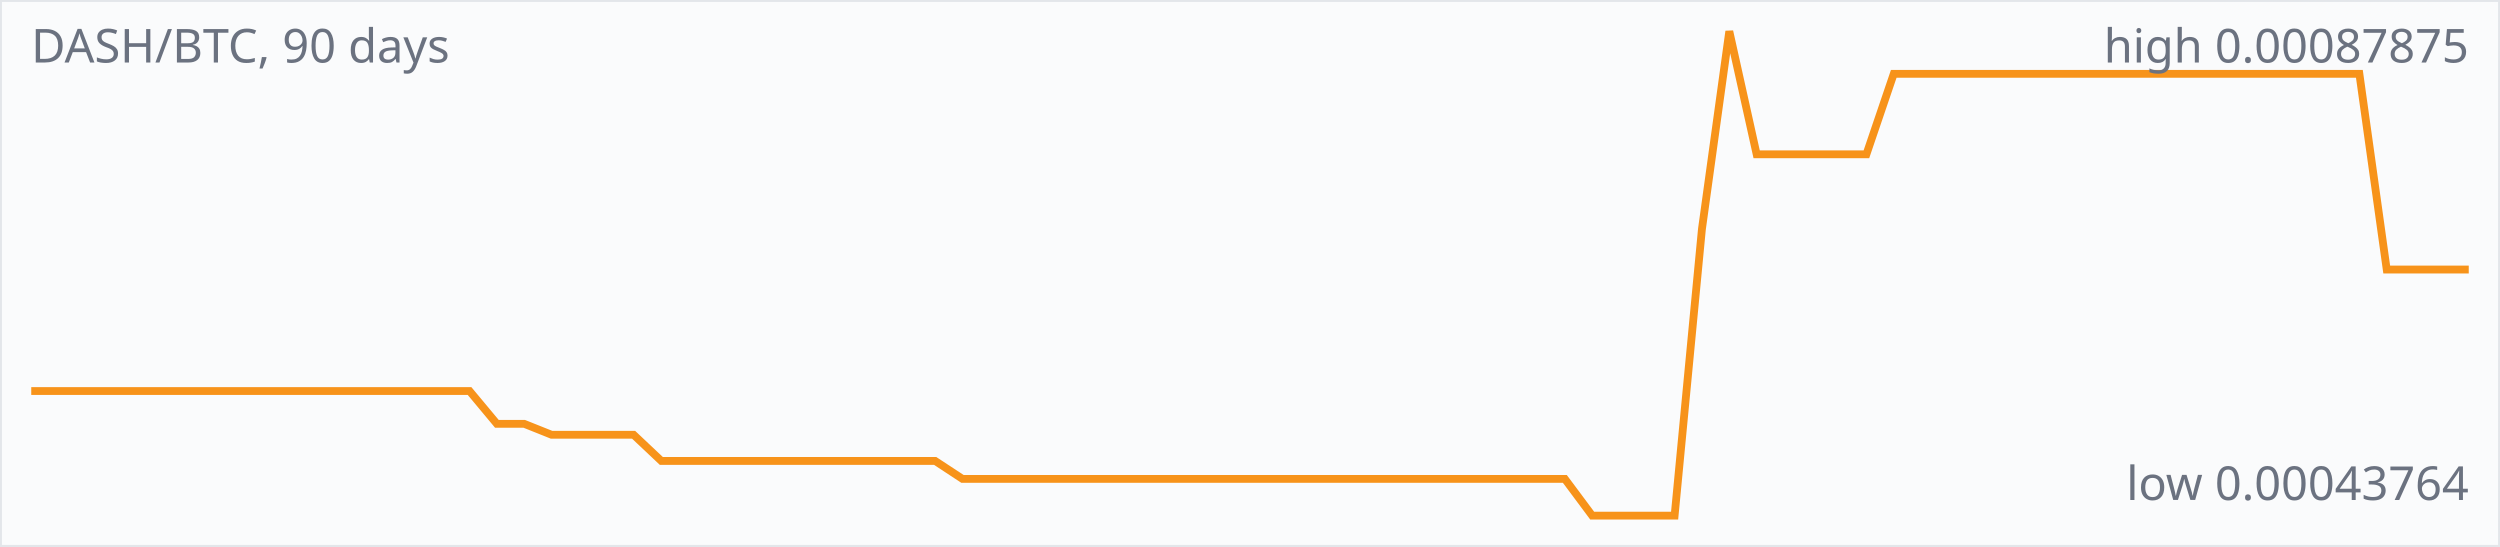
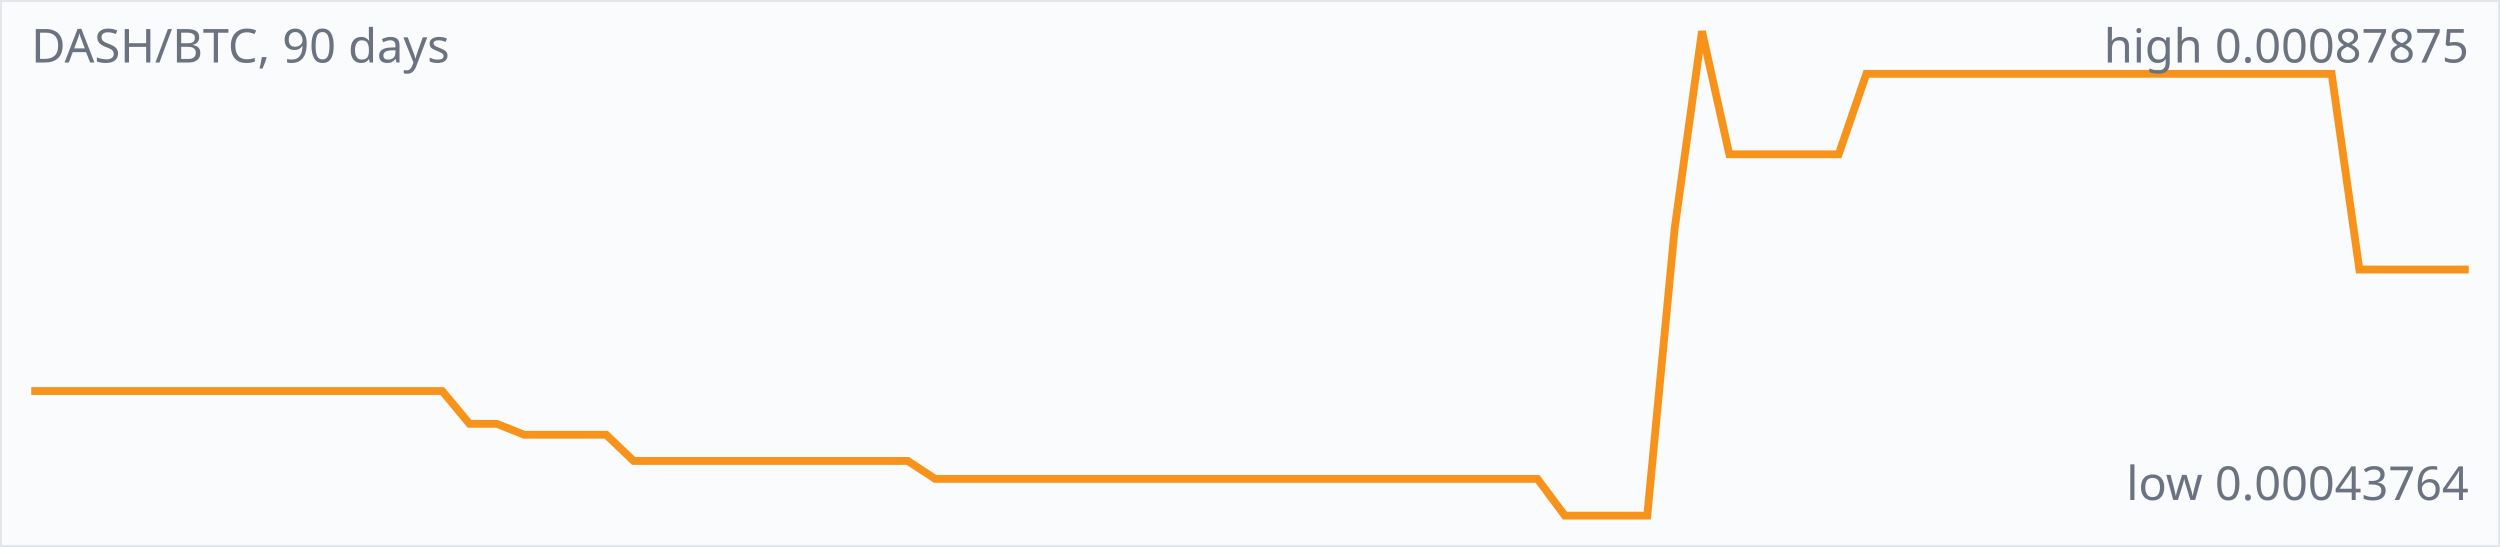
<svg xmlns="http://www.w3.org/2000/svg" viewBox="0 0 640 140" width="640" height="140" font-family="sans-serif">
  <rect x="0" y="0" width="640" height="140" fill="#fafbfc" stroke="#e3e6ea" />
-   <polyline fill="none" stroke="#f7931a" stroke-width="2" points="8.0,100.1 15.0,100.1 22.0,100.1 29.0,100.1 36.0,100.1 43.1,100.1 50.1,100.1 57.1,100.1 64.1,100.1 71.1,100.1 78.1,100.1 85.1,100.1 92.1,100.1 99.1,100.1 106.2,100.1 113.2,100.1 120.2,100.1 127.2,108.5 134.2,108.5 141.2,111.3 148.2,111.3 155.2,111.3 162.2,111.3 169.3,118.0 176.3,118.0 183.3,118.0 190.3,118.0 197.3,118.0 204.3,118.0 211.3,118.0 218.3,118.0 225.3,118.0 232.4,118.0 239.4,118.0 246.4,122.6 253.4,122.6 260.4,122.6 267.4,122.6 274.4,122.6 281.4,122.6 288.4,122.6 295.5,122.6 302.5,122.6 309.5,122.6 316.5,122.6 323.5,122.6 330.5,122.6 337.5,122.6 344.5,122.6 351.6,122.6 358.6,122.6 365.6,122.6 372.6,122.6 379.6,122.6 386.6,122.6 393.6,122.6 400.6,122.6 407.6,132.0 414.7,132.0 421.7,132.0 428.7,132.0 435.7,58.6 442.7,8.0 449.7,39.5 456.7,39.5 463.7,39.5 470.7,39.5 477.8,39.5 484.8,18.9 491.8,18.9 498.8,18.9 505.8,18.9 512.8,18.9 519.8,18.9 526.8,18.9 533.8,18.9 540.9,18.9 547.9,18.9 554.9,18.9 561.9,18.9 568.9,18.9 575.9,18.9 582.9,18.9 589.9,18.9 596.9,18.9 604.0,18.9 611.0,69.0 618.0,69.0 625.0,69.0 632.0,69.0" />
+   <polyline fill="none" stroke="#f7931a" stroke-width="2" points="8.0,100.1 15.0,100.1 22.0,100.1 29.0,100.1 36.0,100.1 43.1,100.1 50.1,100.1 57.1,100.1 64.1,100.1 71.1,100.1 78.1,100.1 85.1,100.1 92.1,100.1 99.1,100.1 106.2,100.1 113.2,100.1 120.2,108.5 127.2,108.5 134.2,111.3 141.2,111.3 148.2,111.3 155.2,111.3 162.2,118.0 169.3,118.0 176.3,118.0 183.3,118.0 190.3,118.0 197.3,118.0 204.3,118.0 211.3,118.0 218.3,118.0 225.3,118.0 232.4,118.0 239.4,122.6 246.4,122.6 253.4,122.6 260.4,122.6 267.4,122.6 274.4,122.6 281.4,122.6 288.4,122.6 295.5,122.6 302.5,122.6 309.5,122.6 316.5,122.6 323.5,122.6 330.5,122.6 337.5,122.6 344.5,122.6 351.6,122.6 358.6,122.6 365.6,122.6 372.6,122.6 379.6,122.6 386.6,122.6 393.6,122.6 400.6,132.0 407.6,132.0 414.7,132.0 421.7,132.0 428.7,58.6 435.7,8.0 442.7,39.5 449.7,39.5 456.7,39.5 463.7,39.5 470.7,39.5 477.8,18.9 484.8,18.9 491.8,18.9 498.8,18.9 505.8,18.9 512.8,18.9 519.8,18.9 526.8,18.9 533.8,18.9 540.9,18.9 547.9,18.9 554.9,18.9 561.9,18.9 568.9,18.9 575.9,18.9 582.9,18.9 589.9,18.9 596.9,18.9 604.0,69.0 611.0,69.0 618.0,69.0 625.0,69.0 632.0,69.0" />
  <text x="8" y="16" font-size="12" fill="#6b7280">DASH/BTC, 90 days</text>
  <text x="632" y="16" text-anchor="end" font-size="12" fill="#6b7280">high 0.00087875</text>
  <text x="632" y="128" text-anchor="end" font-size="12" fill="#6b7280">low 0.00043764</text>
</svg>
